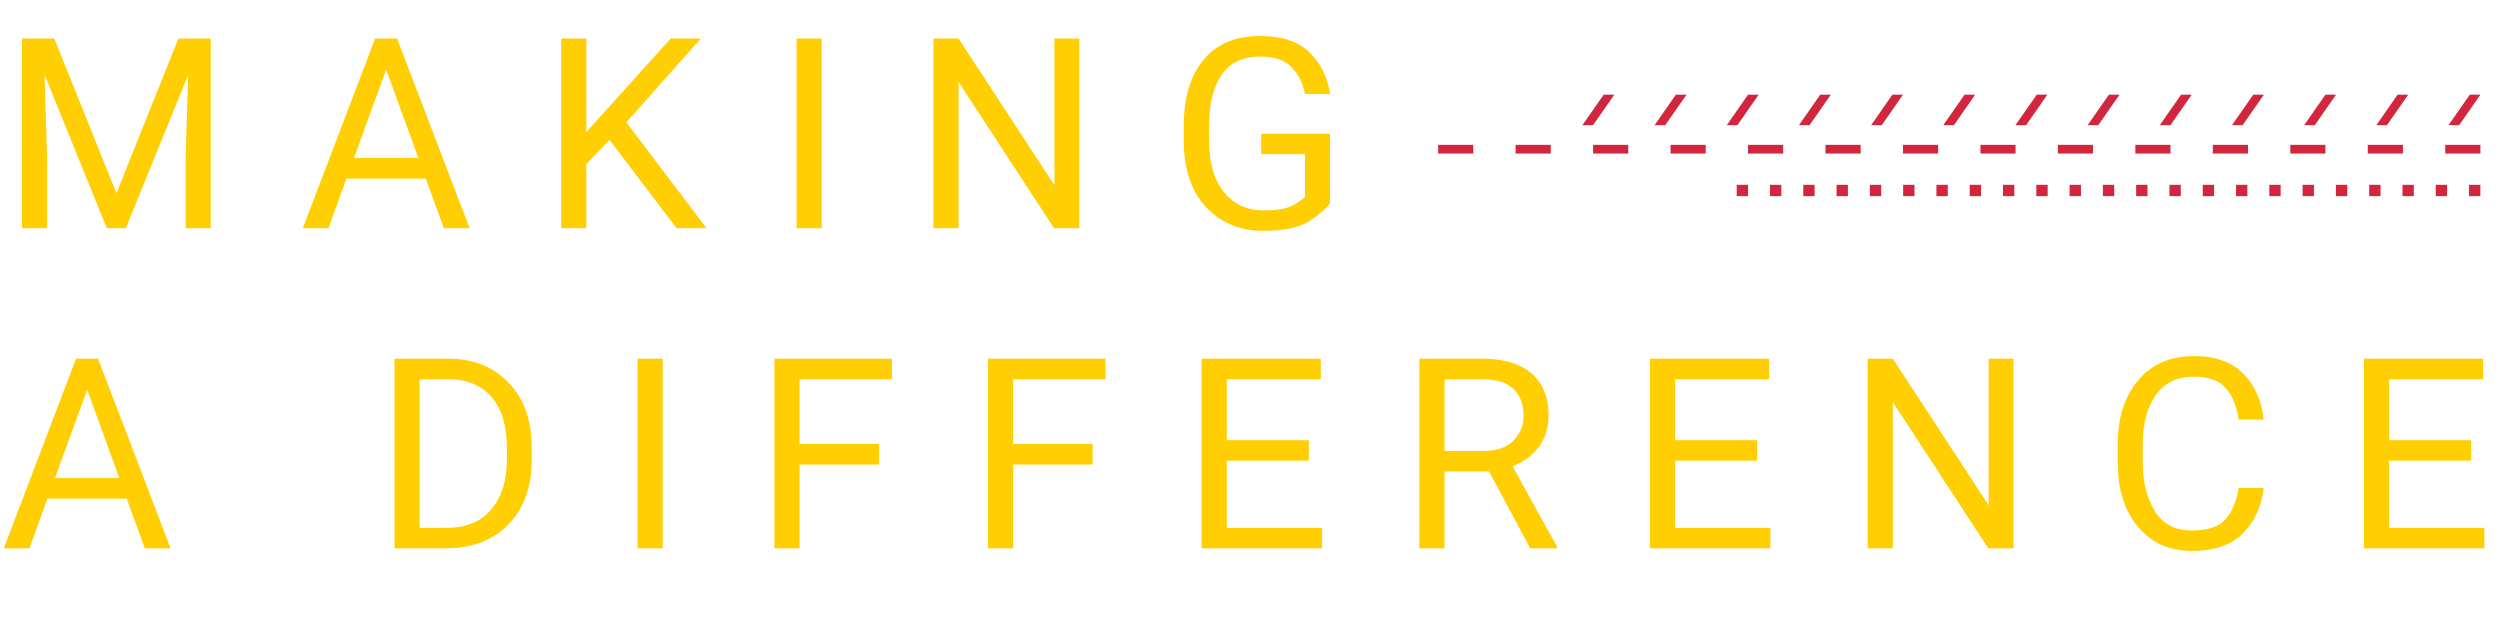
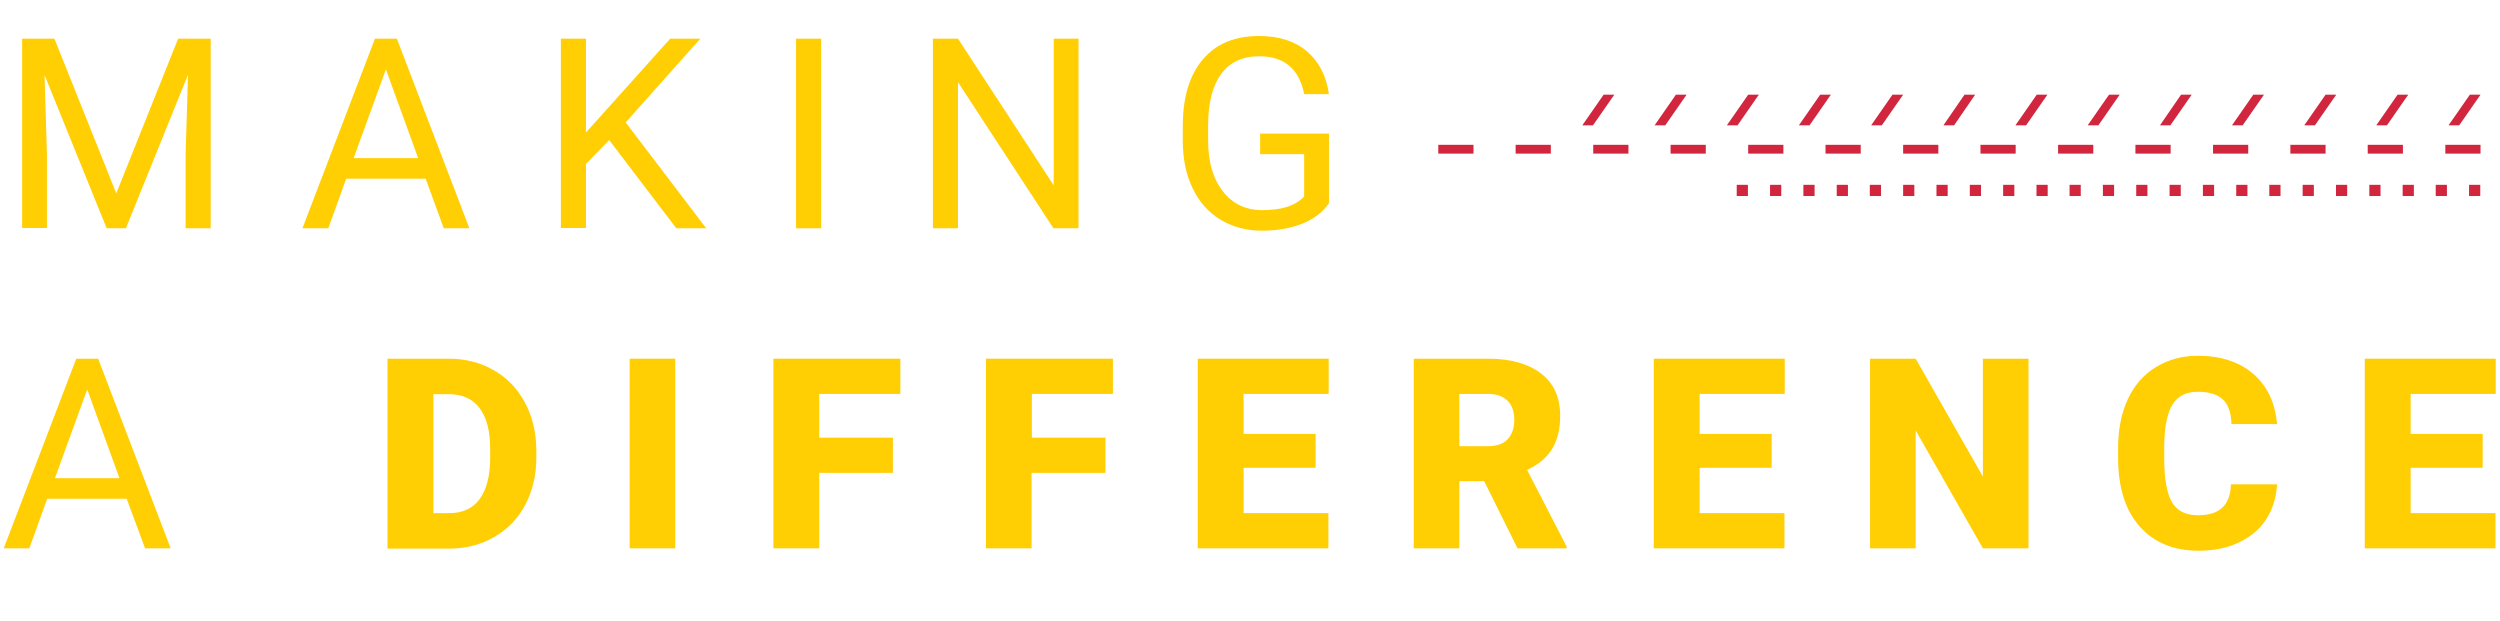
- <svg xmlns="http://www.w3.org/2000/svg" id="Layer_1" data-name="Layer 1" viewBox="0 0 937.43 232.7">
-   <defs>
-     <style>.cls-1{fill:#d1263d;}.cls-2{font-size:100.02px;fill:#ffce03;font-family:Roboto-Regular, Roboto;}.cls-3{font-family:Roboto-Black, Roboto;}</style>
-   </defs>
-   <rect class="cls-1" x="900.86" y="69.3" width="4.25" height="4.25" />
-   <rect class="cls-1" x="875.9" y="69.3" width="4.25" height="4.25" />
-   <rect class="cls-1" x="825.97" y="69.3" width="4.25" height="4.25" />
-   <rect class="cls-1" x="776.04" y="69.3" width="4.25" height="4.25" />
-   <rect class="cls-1" x="751.07" y="69.3" width="4.25" height="4.25" />
-   <rect class="cls-1" x="726.11" y="69.3" width="4.25" height="4.25" />
-   <rect class="cls-1" x="701.14" y="69.3" width="4.25" height="4.25" />
-   <rect class="cls-1" x="676.18" y="69.3" width="4.25" height="4.25" />
-   <rect class="cls-1" x="651.22" y="69.3" width="4.25" height="4.25" />
-   <rect class="cls-1" x="925.82" y="69.3" width="4.25" height="4.25" />
-   <rect class="cls-1" x="801" y="69.3" width="4.25" height="4.25" />
-   <rect class="cls-1" x="763.56" y="69.3" width="4.25" height="4.25" />
-   <rect class="cls-1" x="738.59" y="69.3" width="4.25" height="4.25" />
-   <rect class="cls-1" x="713.63" y="69.3" width="4.25" height="4.25" />
-   <rect class="cls-1" x="688.66" y="69.3" width="4.25" height="4.25" />
-   <rect class="cls-1" x="663.7" y="69.3" width="4.25" height="4.25" />
-   <rect class="cls-1" x="850.93" y="69.3" width="4.25" height="4.25" />
-   <rect class="cls-1" x="888.38" y="69.3" width="4.25" height="4.25" />
-   <rect class="cls-1" x="863.41" y="69.3" width="4.25" height="4.25" />
-   <rect class="cls-1" x="813.48" y="69.3" width="4.25" height="4.25" />
-   <rect class="cls-1" x="913.34" y="69.3" width="4.25" height="4.25" />
-   <rect class="cls-1" x="788.52" y="69.3" width="4.25" height="4.25" />
-   <rect class="cls-1" x="838.45" y="69.3" width="4.25" height="4.25" />
-   <rect class="cls-1" x="539.26" y="54.31" width="13.18" height="3.27" />
-   <rect class="cls-1" x="916.9" y="54.31" width="13.18" height="3.27" />
-   <rect class="cls-1" x="858.8" y="54.31" width="13.18" height="3.27" />
-   <rect class="cls-1" x="829.75" y="54.31" width="13.18" height="3.27" />
-   <rect class="cls-1" x="713.56" y="54.31" width="13.18" height="3.27" />
-   <rect class="cls-1" x="742.6" y="54.31" width="13.18" height="3.27" />
-   <rect class="cls-1" x="626.41" y="54.31" width="13.18" height="3.27" />
-   <rect class="cls-1" x="597.36" y="54.31" width="13.18" height="3.27" />
-   <rect class="cls-1" x="568.31" y="54.31" width="13.18" height="3.27" />
-   <rect class="cls-1" x="887.85" y="54.31" width="13.18" height="3.27" />
-   <rect class="cls-1" x="800.7" y="54.31" width="13.18" height="3.27" />
-   <rect class="cls-1" x="771.65" y="54.31" width="13.18" height="3.27" />
-   <rect class="cls-1" x="655.46" y="54.31" width="13.18" height="3.27" />
-   <rect class="cls-1" x="684.51" y="54.31" width="13.18" height="3.27" />
-   <polygon class="cls-1" points="922.1 46.95 918.11 46.95 926.09 35.51 930.08 35.51 922.1 46.95" />
-   <polygon class="cls-1" points="895.03 46.95 891.05 46.95 899.02 35.51 903.01 35.51 895.03 46.95" />
-   <polygon class="cls-1" points="867.97 46.95 863.98 46.95 871.96 35.51 875.95 35.51 867.97 46.95" />
-   <polygon class="cls-1" points="840.91 46.95 836.92 46.95 844.9 35.51 848.89 35.51 840.91 46.95" />
-   <polygon class="cls-1" points="813.85 46.95 809.86 46.95 817.83 35.51 821.82 35.51 813.85 46.95" />
-   <polygon class="cls-1" points="786.78 46.95 782.79 46.95 790.77 35.51 794.76 35.51 786.78 46.95" />
-   <polygon class="cls-1" points="759.72 46.95 755.73 46.95 763.71 35.51 767.7 35.51 759.72 46.95" />
-   <polygon class="cls-1" points="732.66 46.95 728.67 46.95 736.64 35.51 740.63 35.51 732.66 46.95" />
-   <polygon class="cls-1" points="705.59 46.95 701.61 46.95 709.58 35.51 713.57 35.51 705.59 46.95" />
-   <polygon class="cls-1" points="678.53 46.95 674.54 46.95 682.52 35.51 686.51 35.51 678.53 46.95" />
-   <polygon class="cls-1" points="651.47 46.95 647.48 46.95 655.46 35.51 659.45 35.51 651.47 46.95" />
-   <polygon class="cls-1" points="624.4 46.95 620.42 46.95 628.39 35.51 632.38 35.51 624.4 46.95" />
-   <polygon class="cls-1" points="597.34 46.95 593.35 46.95 601.33 35.51 605.32 35.51 597.34 46.95" />
-   <text class="cls-2" transform="translate(0 85.57)">
-     <tspan xml:space="preserve">M A K I N G   </tspan>
-     <tspan x="0" y="120.03">A</tspan>
-     <tspan class="cls-3" x="65.25" y="120.03" xml:space="preserve">   D I F F E R E N C E</tspan>
-   </text>
+ <svg xmlns="http://www.w3.org/2000/svg" version="1.1" id="Layer_1" x="0px" y="0px" viewBox="0 0 937.4 232.7" style="enable-background:new 0 0 937.4 232.7;" xml:space="preserve">
+   <style type="text/css">
+ 	.st0{fill:#D1263D;}
+ 	.st1{enable-background:new    ;}
+ 	.st2{fill:#FFCE03;}
+ </style>
+   <rect x="900.9" y="69.3" class="st0" width="4.2" height="4.2" />
+   <rect x="875.9" y="69.3" class="st0" width="4.2" height="4.2" />
+   <rect x="826" y="69.3" class="st0" width="4.2" height="4.2" />
+   <rect x="776" y="69.3" class="st0" width="4.2" height="4.2" />
+   <rect x="751.1" y="69.3" class="st0" width="4.2" height="4.2" />
+   <rect x="726.1" y="69.3" class="st0" width="4.2" height="4.2" />
+   <rect x="701.1" y="69.3" class="st0" width="4.2" height="4.2" />
+   <rect x="676.2" y="69.3" class="st0" width="4.2" height="4.2" />
+   <rect x="651.2" y="69.3" class="st0" width="4.2" height="4.2" />
+   <rect x="925.8" y="69.3" class="st0" width="4.2" height="4.2" />
+   <rect x="801" y="69.3" class="st0" width="4.2" height="4.2" />
+   <rect x="763.6" y="69.3" class="st0" width="4.2" height="4.2" />
+   <rect x="738.6" y="69.3" class="st0" width="4.2" height="4.2" />
+   <rect x="713.6" y="69.3" class="st0" width="4.2" height="4.2" />
+   <rect x="688.7" y="69.3" class="st0" width="4.2" height="4.2" />
+   <rect x="663.7" y="69.3" class="st0" width="4.2" height="4.2" />
+   <rect x="850.9" y="69.3" class="st0" width="4.2" height="4.2" />
+   <rect x="888.4" y="69.3" class="st0" width="4.2" height="4.2" />
+   <rect x="863.4" y="69.3" class="st0" width="4.2" height="4.2" />
+   <rect x="813.5" y="69.3" class="st0" width="4.2" height="4.2" />
+   <rect x="913.3" y="69.3" class="st0" width="4.2" height="4.2" />
+   <rect x="788.5" y="69.3" class="st0" width="4.2" height="4.2" />
+   <rect x="838.5" y="69.3" class="st0" width="4.2" height="4.2" />
+   <rect x="539.3" y="54.3" class="st0" width="13.2" height="3.3" />
+   <rect x="916.9" y="54.3" class="st0" width="13.2" height="3.3" />
+   <rect x="858.8" y="54.3" class="st0" width="13.2" height="3.3" />
+   <rect x="829.8" y="54.3" class="st0" width="13.2" height="3.3" />
+   <rect x="713.6" y="54.3" class="st0" width="13.2" height="3.3" />
+   <rect x="742.6" y="54.3" class="st0" width="13.2" height="3.3" />
+   <rect x="626.4" y="54.3" class="st0" width="13.2" height="3.3" />
+   <rect x="597.4" y="54.3" class="st0" width="13.2" height="3.3" />
+   <rect x="568.3" y="54.3" class="st0" width="13.2" height="3.3" />
+   <rect x="887.8" y="54.3" class="st0" width="13.2" height="3.3" />
+   <rect x="800.7" y="54.3" class="st0" width="13.2" height="3.3" />
+   <rect x="771.7" y="54.3" class="st0" width="13.2" height="3.3" />
+   <rect x="655.5" y="54.3" class="st0" width="13.2" height="3.3" />
+   <rect x="684.5" y="54.3" class="st0" width="13.2" height="3.3" />
+   <polygon class="st0" points="922.1,47 918.1,47 926.1,35.5 930.1,35.5 " />
+   <polygon class="st0" points="895,47 891,47 899,35.5 903,35.5 " />
+   <polygon class="st0" points="868,47 864,47 872,35.5 876,35.5 " />
+   <polygon class="st0" points="840.9,47 836.9,47 844.9,35.5 848.9,35.5 " />
+   <polygon class="st0" points="813.8,47 809.9,47 817.8,35.5 821.8,35.5 " />
+   <polygon class="st0" points="786.8,47 782.8,47 790.8,35.5 794.8,35.5 " />
+   <polygon class="st0" points="759.7,47 755.7,47 763.7,35.5 767.7,35.5 " />
+   <polygon class="st0" points="732.7,47 728.7,47 736.6,35.5 740.6,35.5 " />
+   <polygon class="st0" points="705.6,47 701.6,47 709.6,35.5 713.6,35.5 " />
+   <polygon class="st0" points="678.5,47 674.5,47 682.5,35.5 686.5,35.5 " />
+   <polygon class="st0" points="651.5,47 647.5,47 655.5,35.5 659.5,35.5 " />
+   <polygon class="st0" points="624.4,47 620.4,47 628.4,35.5 632.4,35.5 " />
+   <polygon class="st0" points="597.3,47 593.3,47 601.3,35.5 605.3,35.5 " />
+   <g class="st1">
+     <path class="st2" d="M20.4,14.5l23.2,58l23.2-58H79v71.1h-9.4V57.9L70.5,28L47.2,85.6H40L16.7,28.1l0.9,29.7v27.7H8.3V14.5H20.4z" />
+     <path class="st2" d="M159.6,67h-29.8l-6.7,18.6h-9.7l27.2-71.1h8.2L176,85.6h-9.6L159.6,67z M132.6,59.3h24.2L144.7,26L132.6,59.3z   " />
+     <path class="st2" d="M228.4,52.5l-8.7,9v24h-9.4V14.5h9.4v35.2l31.6-35.2h11.3l-28,31.4l30.2,39.7h-11.2L228.4,52.5z" />
+     <path class="st2" d="M307.9,85.6h-9.4V14.5h9.4V85.6z" />
+     <path class="st2" d="M404.4,85.6H395l-35.8-54.8v54.8h-9.4V14.5h9.4l35.9,55v-55h9.3V85.6z" />
+     <path class="st2" d="M498.3,76.2c-2.4,3.5-5.8,6-10.1,7.7c-4.3,1.7-9.3,2.6-15.1,2.6c-5.8,0-10.9-1.4-15.4-4.1   c-4.5-2.7-8-6.6-10.4-11.6c-2.5-5-3.7-10.8-3.8-17.4v-6.2c0-10.7,2.5-19,7.5-24.9c5-5.9,12-8.8,21.1-8.8c7.4,0,13.4,1.9,17.9,5.7   c4.5,3.8,7.3,9.2,8.3,16.1H489c-1.8-9.4-7.4-14.2-16.8-14.2c-6.3,0-11,2.2-14.3,6.6c-3.2,4.4-4.9,10.8-4.9,19.2v5.8   c0,8,1.8,14.3,5.5,19c3.6,4.7,8.6,7.1,14.8,7.1c3.5,0,6.6-0.4,9.2-1.2c2.6-0.8,4.8-2.1,6.5-3.9V57.8h-16.5v-7.7h25.8V76.2z" />
+   </g>
+   <g class="st1">
+     <path class="st2" d="M47.5,187H17.7L11,205.6H1.4l27.2-71.1h8.2l27.2,71.1h-9.6L47.5,187z M20.6,179.3h24.2l-12.1-33.3L20.6,179.3z   " />
+   </g>
+   <g class="st1">
+     <path class="st2" d="M145.3,205.6v-71.1h22.9c6.3,0,11.9,1.4,16.9,4.3c5,2.8,8.9,6.9,11.7,12.1s4.2,11,4.3,17.5v3.3   c0,6.5-1.4,12.3-4.1,17.5s-6.6,9.2-11.6,12.1c-5,2.9-10.6,4.4-16.7,4.4H145.3z M162.5,147.7v44.7h6c4.9,0,8.7-1.7,11.3-5.2   c2.6-3.5,4-8.7,4-15.6v-3.1c0-6.9-1.3-12-4-15.5c-2.6-3.5-6.5-5.2-11.5-5.2H162.5z" />
+     <path class="st2" d="M253.2,205.6h-17.1v-71.1h17.1V205.6z" />
+     <path class="st2" d="M334.8,177.3h-27.6v28.3H290v-71.1h47.6v13.2h-30.4v16.4h27.6V177.3z" />
+     <path class="st2" d="M414.4,177.3h-27.6v28.3h-17.1v-71.1h47.6v13.2h-30.4v16.4h27.6V177.3z" />
+     <path class="st2" d="M493.3,175.4h-27v17h31.8v13.2h-49v-71.1h49.1v13.2h-31.9v15h27V175.4z" />
+     <path class="st2" d="M556.5,180.4h-9.3v25.2h-17.1v-71.1h28c8.4,0,15,1.9,19.8,5.6c4.8,3.7,7.1,9,7.1,15.9c0,4.9-1,9-3,12.3   c-2,3.3-5.1,5.9-9.4,7.9l14.8,28.7v0.7h-18.4L556.5,180.4z M547.2,167.3h10.8c3.3,0,5.7-0.9,7.3-2.6c1.6-1.7,2.5-4.1,2.5-7.2   c0-3.1-0.8-5.5-2.5-7.2c-1.7-1.7-4.1-2.6-7.3-2.6h-10.8V167.3z" />
+     <path class="st2" d="M664.3,175.4h-27v17h31.8v13.2h-49v-71.1h49.1v13.2h-31.9v15h27V175.4z" />
+     <path class="st2" d="M760.5,205.6h-17l-25.2-44.2v44.2h-17.1v-71.1h17.1l25.2,44.2v-44.2h17.1V205.6z" />
+     <path class="st2" d="M853.8,181.5c-0.2,4.9-1.6,9.3-4,13.1c-2.4,3.8-5.9,6.7-10.3,8.8c-4.4,2.1-9.5,3.1-15.1,3.1   c-9.3,0-16.7-3-22.1-9.1c-5.4-6.1-8.1-14.7-8.1-25.8v-3.5c0-7,1.2-13.1,3.6-18.3s5.9-9.3,10.5-12.1c4.6-2.8,9.8-4.3,15.8-4.3   c8.6,0,15.6,2.3,20.8,6.8s8.2,10.8,8.9,18.8h-17.1c-0.1-4.3-1.2-7.4-3.3-9.3c-2.1-1.9-5.2-2.8-9.4-2.8c-4.3,0-7.4,1.6-9.4,4.8   c-2,3.2-3,8.3-3.1,15.3v5c0,7.6,1,13,2.9,16.3c1.9,3.3,5.2,4.9,9.8,4.9c3.9,0,7-0.9,9-2.8c2.1-1.9,3.2-4.8,3.3-8.8H853.8z" />
+     <path class="st2" d="M930.9,175.4h-27v17h31.8v13.2h-49v-71.1h49.1v13.2h-31.9v15h27V175.4z" />
+   </g>
</svg>
